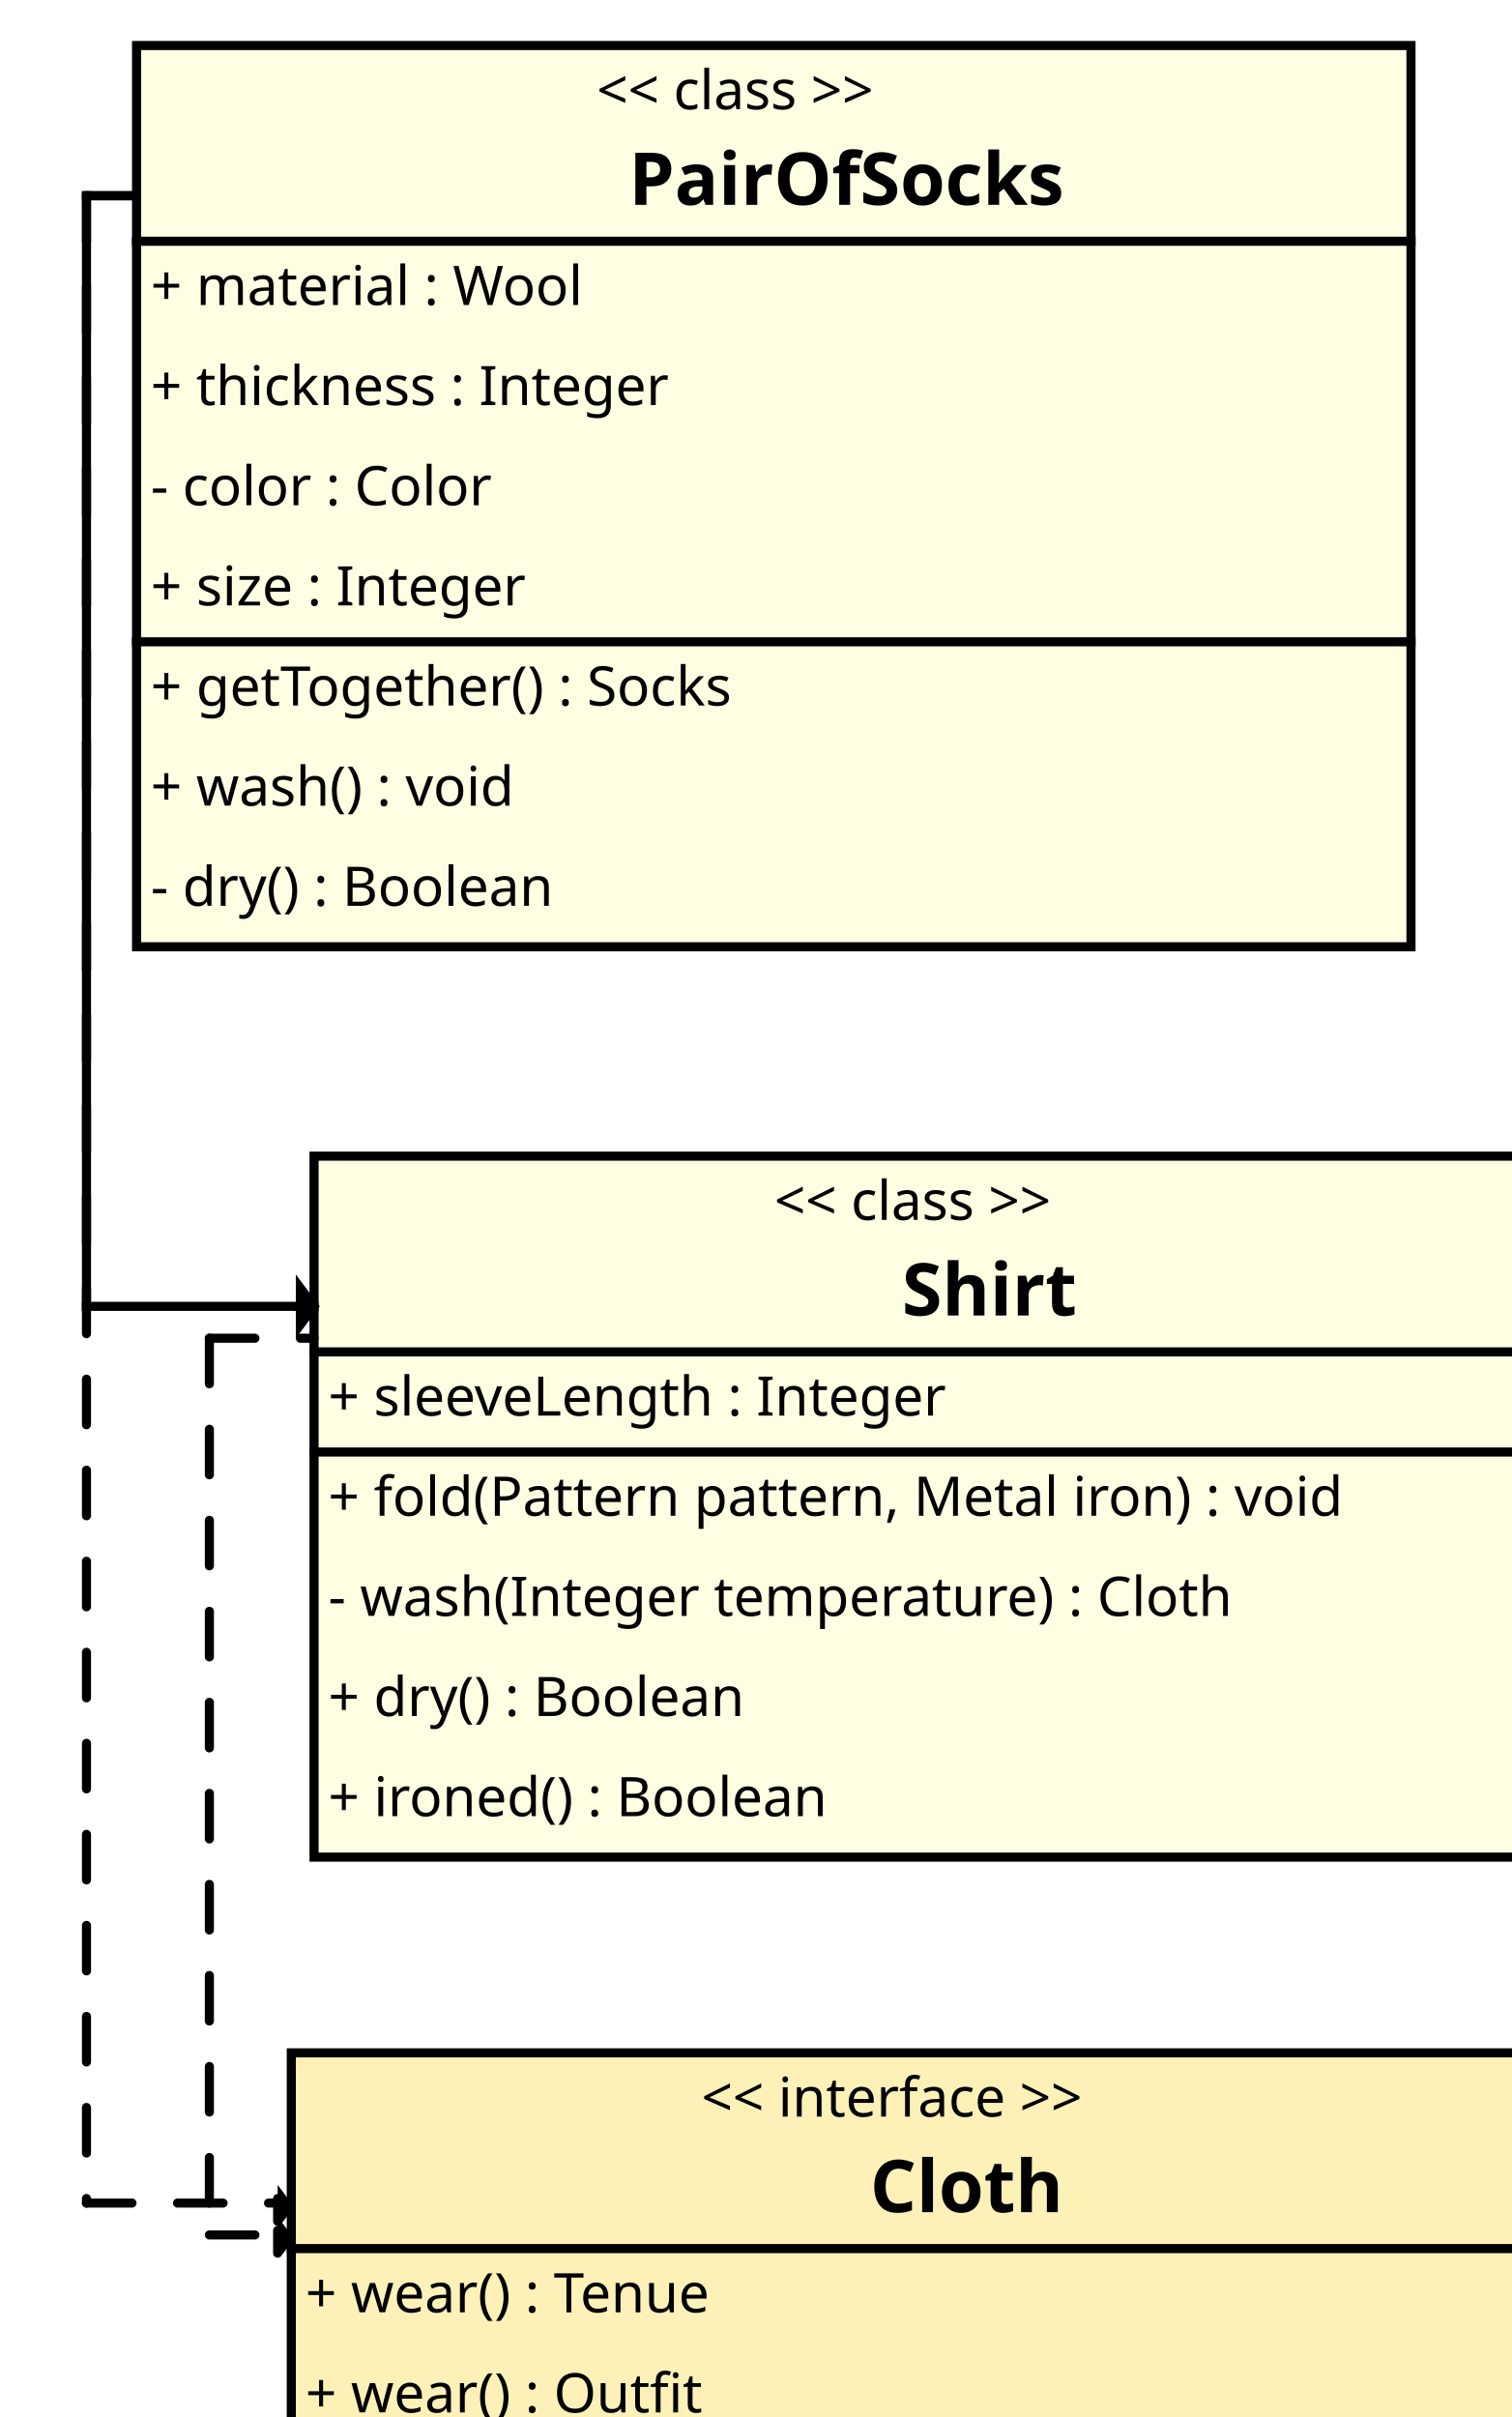
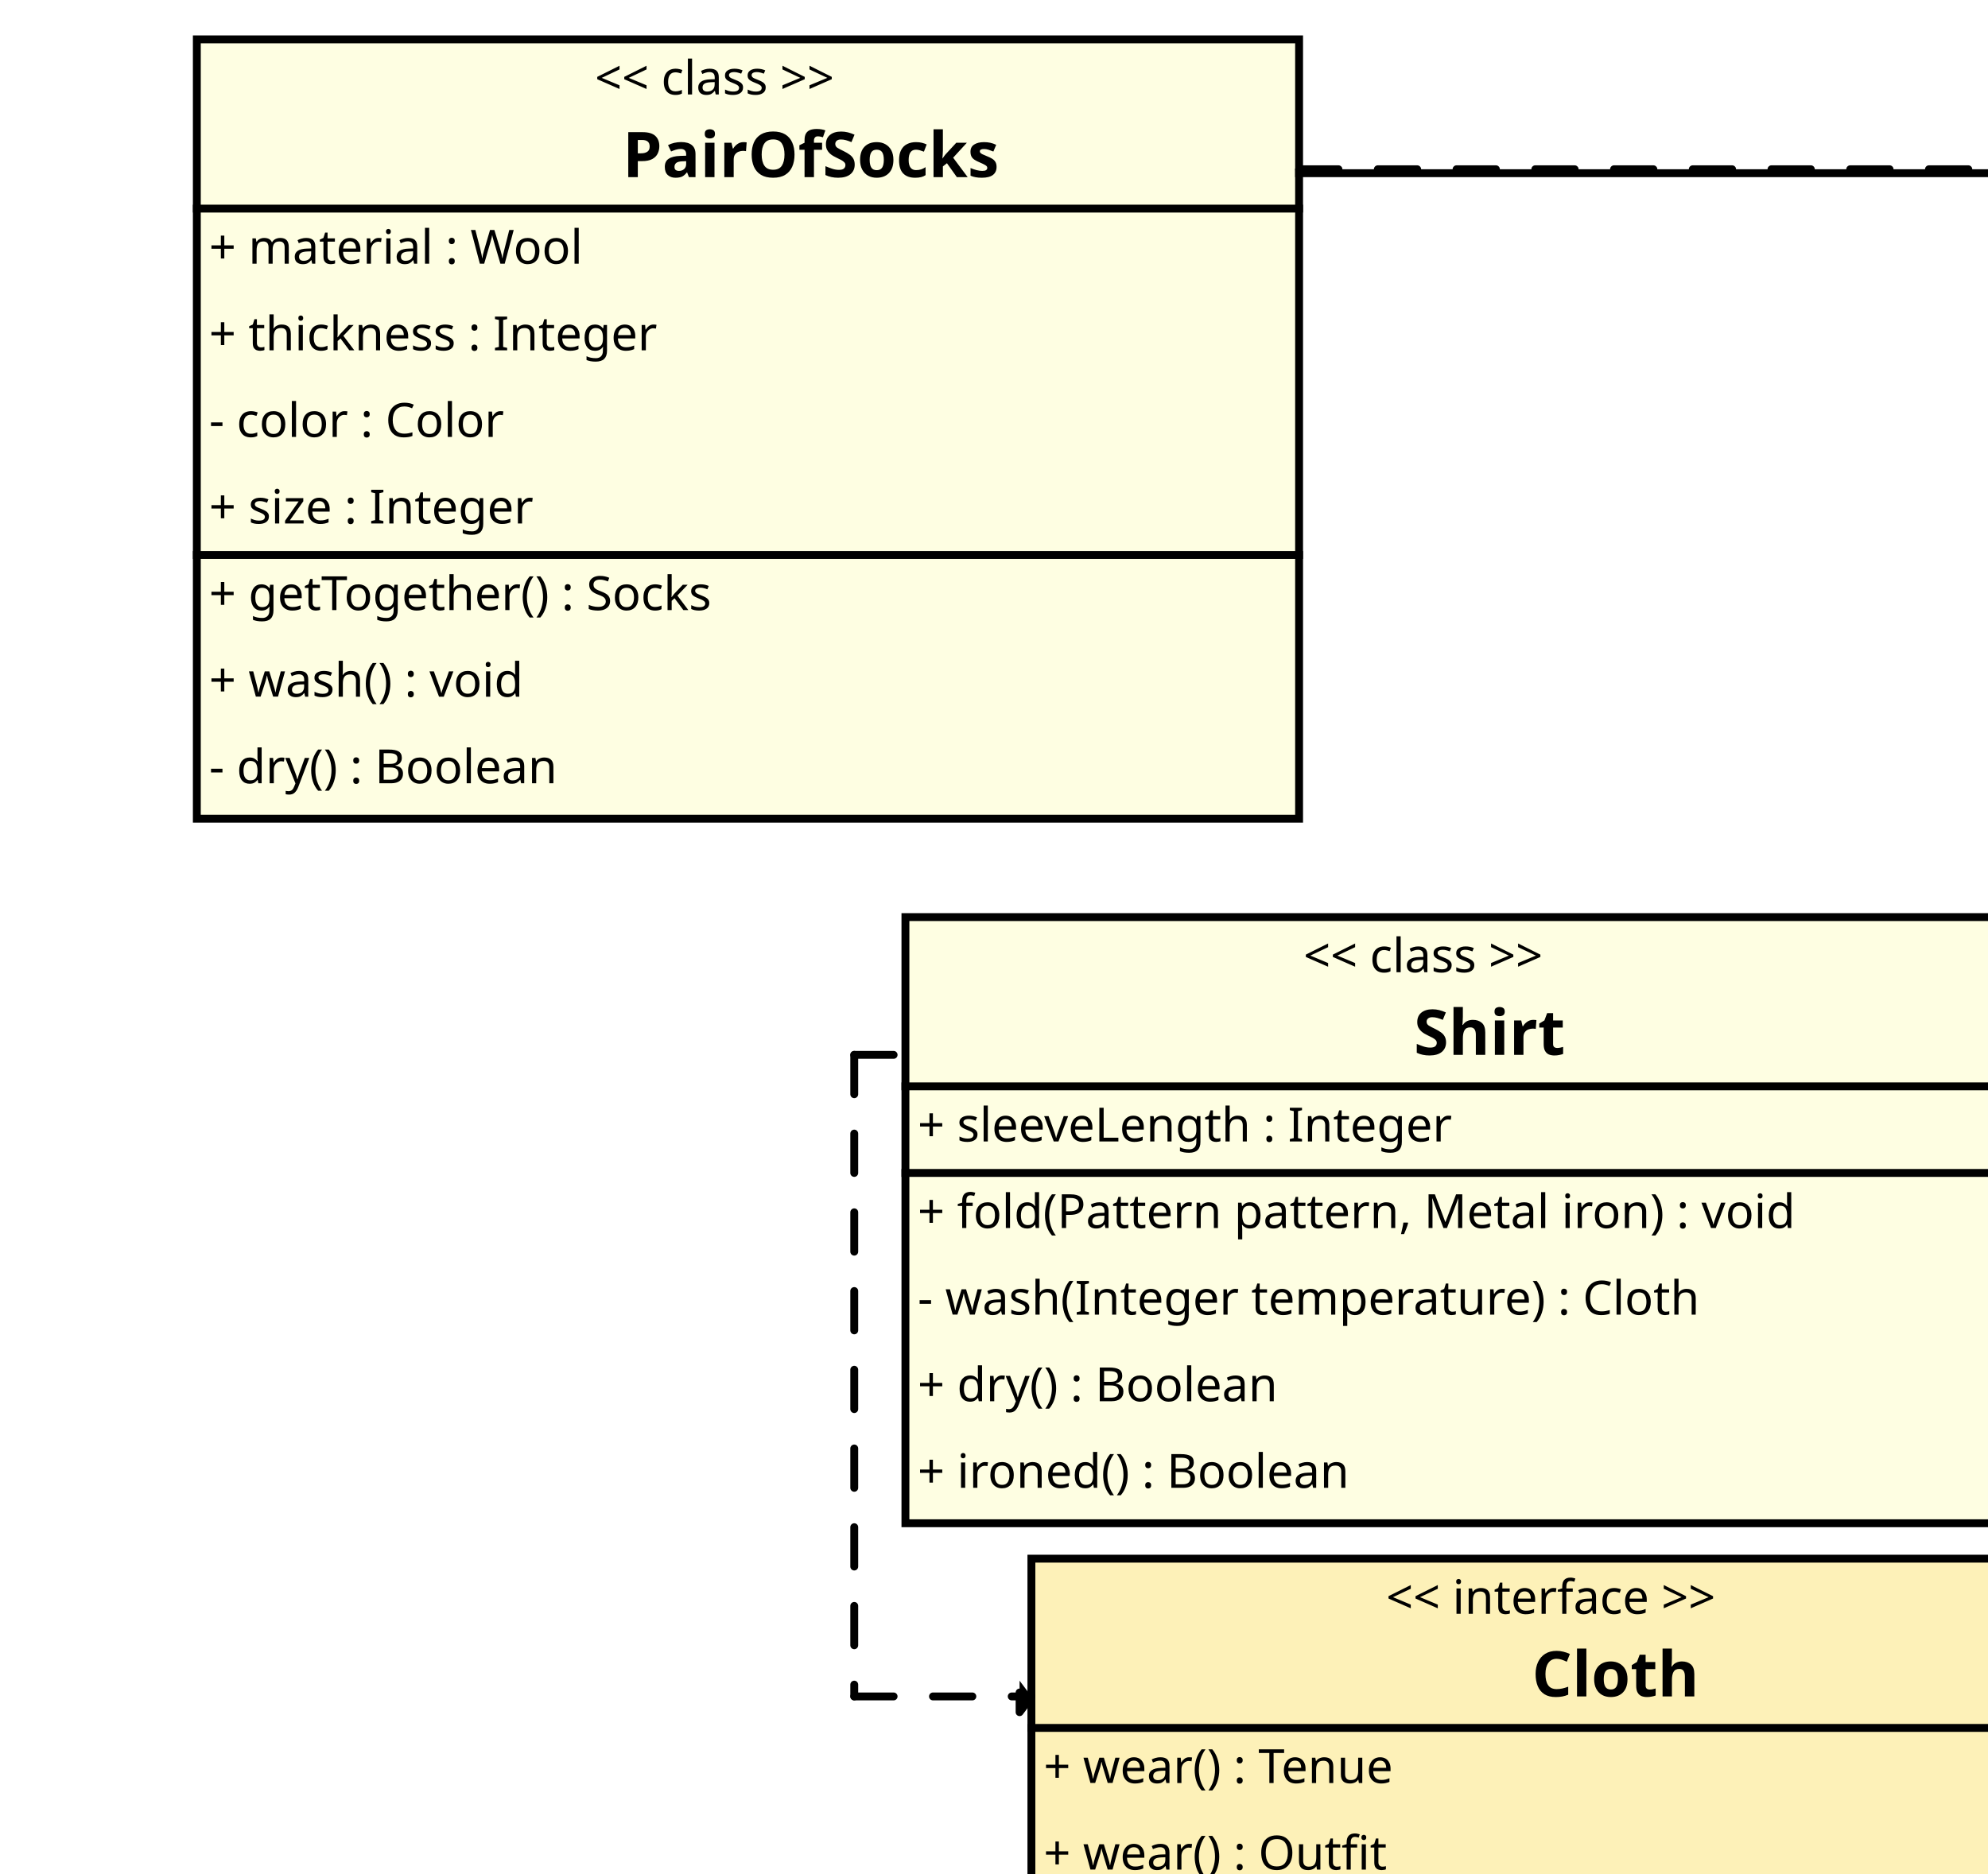
<svg xmlns="http://www.w3.org/2000/svg" style="fill-opacity:1; color-rendering:auto; color-interpolation:auto; text-rendering:auto; stroke:black; stroke-linecap:square; stroke-miterlimit:10; shape-rendering:auto; stroke-opacity:1; fill:black; stroke-dasharray:none; font-weight:normal; stroke-width:1; font-family:'Dialog'; font-style:normal; stroke-linejoin:miter; font-size:12; stroke-dashoffset:0; image-rendering:auto;">
  <defs id="genericDefs" />
  <g>
    <g style="fill:rgb(254,254,226); stroke-width:2; stroke:rgb(254,254,226);">
-       <rect x="30" width="280" height="198" y="10" style="stroke:none;" />
-       <rect x="30" y="10" width="280" style="fill:none; stroke:black;" height="198" />
-       <text x="128" xml:space="preserve" y="24" style="fill:black; stroke:none;"> &lt;&lt; class &gt;&gt; </text>
+       <rect x="50" width="280" height="198" y="10" style="stroke:none;" />
+       <rect x="50" y="10" width="280" style="fill:none; stroke:black;" height="198" />
+       <text x="148" xml:space="preserve" y="24" style="fill:black; stroke:none;"> &lt;&lt; class &gt;&gt; </text>
    </g>
    <g style="font-size:16; font-weight:bold; stroke-width:2;">
-       <text x="134" xml:space="preserve" y="45" style="stroke:none;"> PairOfSocks</text>
-       <line y2="53" style="fill:none;" x1="30" x2="310" y1="53" />
-       <text x="30" y="67" style="font-size:12; font-weight:normal; stroke:none;" xml:space="preserve"> + material : Wool</text>
-       <text x="30" y="89" style="font-size:12; font-weight:normal; stroke:none;" xml:space="preserve"> + thickness : Integer</text>
-       <text x="30" y="111" style="font-size:12; font-weight:normal; stroke:none;" xml:space="preserve"> - color : Color</text>
-       <text x="30" y="133" style="font-size:12; font-weight:normal; stroke:none;" xml:space="preserve"> + size : Integer</text>
-       <line y2="141" style="fill:none;" x1="30" x2="310" y1="141" />
-       <text x="30" y="155" style="font-size:12; font-weight:normal; stroke:none;" xml:space="preserve"> + getTogether() : Socks</text>
-       <text x="30" y="177" style="font-size:12; font-weight:normal; stroke:none;" xml:space="preserve"> + wash() : void</text>
-       <text x="30" y="199" style="font-size:12; font-weight:normal; stroke:none;" xml:space="preserve"> - dry() : Boolean</text>
+       <text x="154" xml:space="preserve" y="45" style="stroke:none;"> PairOfSocks</text>
+       <line y2="53" style="fill:none;" x1="50" x2="330" y1="53" />
+       <text x="50" y="67" style="font-size:12; font-weight:normal; stroke:none;" xml:space="preserve"> + material : Wool</text>
+       <text x="50" y="89" style="font-size:12; font-weight:normal; stroke:none;" xml:space="preserve"> + thickness : Integer</text>
+       <text x="50" y="111" style="font-size:12; font-weight:normal; stroke:none;" xml:space="preserve"> - color : Color</text>
+       <text x="50" y="133" style="font-size:12; font-weight:normal; stroke:none;" xml:space="preserve"> + size : Integer</text>
+       <line y2="141" style="fill:none;" x1="50" x2="330" y1="141" />
+       <text x="50" y="155" style="font-size:12; font-weight:normal; stroke:none;" xml:space="preserve"> + getTogether() : Socks</text>
+       <text x="50" y="177" style="font-size:12; font-weight:normal; stroke:none;" xml:space="preserve"> + wash() : void</text>
+       <text x="50" y="199" style="font-size:12; font-weight:normal; stroke:none;" xml:space="preserve"> - dry() : Boolean</text>
    </g>
    <g style="fill:rgb(254,254,226); stroke-width:2; stroke:rgb(254,254,226);">
-       <rect x="69" width="280" height="154" y="254" style="stroke:none;" />
-       <rect x="69" y="254" width="280" style="fill:none; stroke:black;" height="154" />
-       <text x="167" xml:space="preserve" y="268" style="fill:black; stroke:none;"> &lt;&lt; class &gt;&gt; </text>
+       <rect x="230" width="280" height="154" y="233" style="stroke:none;" />
+       <rect x="230" y="233" width="280" style="fill:none; stroke:black;" height="154" />
+       <text x="328" xml:space="preserve" y="247" style="fill:black; stroke:none;"> &lt;&lt; class &gt;&gt; </text>
    </g>
    <g style="font-size:16; font-weight:bold; stroke-width:2;">
-       <text x="194" xml:space="preserve" y="289" style="stroke:none;"> Shirt</text>
-       <line y2="297" style="fill:none;" x1="69" x2="349" y1="297" />
-       <text x="69" y="311" style="font-size:12; font-weight:normal; stroke:none;" xml:space="preserve"> + sleeveLength : Integer</text>
-       <line y2="319" style="fill:none;" x1="69" x2="349" y1="319" />
-       <text x="69" y="333" style="font-size:12; font-weight:normal; stroke:none;" xml:space="preserve"> + fold(Pattern pattern, Metal iron) : void</text>
-       <text x="69" y="355" style="font-size:12; font-weight:normal; stroke:none;" xml:space="preserve"> - wash(Integer temperature) : Cloth</text>
-       <text x="69" y="377" style="font-size:12; font-weight:normal; stroke:none;" xml:space="preserve"> + dry() : Boolean</text>
-       <text x="69" y="399" style="font-size:12; font-weight:normal; stroke:none;" xml:space="preserve"> + ironed() : Boolean</text>
+       <text x="355" xml:space="preserve" y="268" style="stroke:none;"> Shirt</text>
+       <line y2="276" style="fill:none;" x1="230" x2="510" y1="276" />
+       <text x="230" y="290" style="font-size:12; font-weight:normal; stroke:none;" xml:space="preserve"> + sleeveLength : Integer</text>
+       <line y2="298" style="fill:none;" x1="230" x2="510" y1="298" />
+       <text x="230" y="312" style="font-size:12; font-weight:normal; stroke:none;" xml:space="preserve"> + fold(Pattern pattern, Metal iron) : void</text>
+       <text x="230" y="334" style="font-size:12; font-weight:normal; stroke:none;" xml:space="preserve"> - wash(Integer temperature) : Cloth</text>
+       <text x="230" y="356" style="font-size:12; font-weight:normal; stroke:none;" xml:space="preserve"> + dry() : Boolean</text>
+       <text x="230" y="378" style="font-size:12; font-weight:normal; stroke:none;" xml:space="preserve"> + ironed() : Boolean</text>
    </g>
    <g style="fill:rgb(253,241,184); stroke-width:2; stroke:rgb(253,241,184);">
-       <rect x="64" width="280" height="88" y="451" style="stroke:none;" />
-       <rect x="64" y="451" width="280" style="fill:none; stroke:black;" height="88" />
-       <text x="151" xml:space="preserve" y="465" style="fill:black; stroke:none;"> &lt;&lt; interface &gt;&gt; </text>
+       <rect x="262" width="280" height="88" y="396" style="stroke:none;" />
+       <rect x="262" y="396" width="280" style="fill:none; stroke:black;" height="88" />
+       <text x="349" xml:space="preserve" y="410" style="fill:black; stroke:none;"> &lt;&lt; interface &gt;&gt; </text>
    </g>
    <g style="font-size:16; font-weight:bold; stroke-width:2;">
-       <text x="187" xml:space="preserve" y="486" style="stroke:none;"> Cloth</text>
-       <line y2="494" style="fill:none;" x1="64" x2="344" y1="494" />
-       <text x="64" y="508" style="font-size:12; font-weight:normal; stroke:none;" xml:space="preserve"> + wear() : Tenue</text>
-       <text x="64" y="530" style="font-size:12; font-weight:normal; stroke:none;" xml:space="preserve"> + wear() : Outfit</text>
-       <line y2="287" style="fill:none;" x1="19" x2="19" y1="43" />
-       <line y2="43" style="fill:none;" x1="19" x2="30" y1="43" />
-       <line y2="287" style="fill:none;" x1="19" x2="69" y1="287" />
-       <polygon style="fill:none;" points=" 69 287 66 291 66 283" />
-       <polygon style="stroke:none;" points=" 69 287 66 291 66 283" />
+       <text x="385" xml:space="preserve" y="431" style="stroke:none;"> Cloth</text>
+       <line y2="439" style="fill:none;" x1="262" x2="542" y1="439" />
+       <text x="262" y="453" style="font-size:12; font-weight:normal; stroke:none;" xml:space="preserve"> + wear() : Tenue</text>
+       <text x="262" y="475" style="font-size:12; font-weight:normal; stroke:none;" xml:space="preserve"> + wear() : Outfit</text>
+       <line y2="267" style="fill:none;" x1="522" x2="522" y1="44" />
+       <line y2="44" style="fill:none;" x1="330" x2="522" y1="44" />
+       <line y2="267" style="fill:none;" x1="510" x2="522" y1="267" />
+       <polygon style="fill:none;" points=" 510 267 513 271 513 263" />
+       <polygon style="stroke:none;" points=" 510 267 513 271 513 263" />
    </g>
-     <g style="stroke-miterlimit:1; stroke-dasharray:10,10,10,10,10,10,10,10,10,10,10,10,10,10,10,10,10,10,10,10,10,10,10,10,10,10,10,10,10,10; stroke-width:2; stroke-linecap:round; stroke-linejoin:round;">
-       <line y2="484" style="fill:none;" x1="19" x2="19" y1="43" />
-       <line y2="43" style="fill:none;" x1="19" x2="30" y1="43" />
-       <line y2="484" style="fill:none;" x1="19" x2="64" y1="484" />
-       <polygon style="fill:none;" points=" 64 484 61 488 61 480" />
-       <polygon style="stroke:none;" points=" 64 484 61 488 61 480" />
-       <line y2="491" style="fill:none;" x1="46" x2="46" y1="294" />
-       <line y2="491" style="fill:none;" x1="46" x2="64" y1="491" />
-       <line y2="294" style="fill:none;" x1="46" x2="69" y1="294" />
-       <polygon style="fill:none;" points=" 64 491 61 495 61 487" />
-       <polygon style="stroke:none;" points=" 64 491 61 495 61 487" />
+     <g style="stroke-miterlimit:1; stroke-dasharray:10,10,10,10,10,10,10,10,10,10,10,10,10,10,10,10,10,10,10,10,10,10,10,10,10,10,10,10,10,10,10,10,10,10,10,10,10,10,10,10,10,10,10,10,10,10,10,10,10,10; stroke-width:2; stroke-linecap:round; stroke-linejoin:round;">
+       <line y2="429" style="fill:none;" x1="553" x2="553" y1="43" />
+       <line y2="43" style="fill:none;" x1="330" x2="553" y1="43" />
+       <line y2="429" style="fill:none;" x1="542" x2="553" y1="429" />
+       <polygon style="fill:none;" points=" 542 429 545 433 545 425" />
+       <polygon style="stroke:none;" points=" 542 429 545 433 545 425" />
+       <line x1="217" x2="217" y1="268" style="fill:none; stroke-dasharray:10,10,10,10,10,10,10,10,10,10,10,10,10,10,10,10,10,10,10,10,10,10,10,10,10,10,10,10,10,10;" y2="431" />
+       <line x1="217" x2="230" y1="268" style="fill:none; stroke-dasharray:10,10,10,10,10,10,10,10,10,10,10,10,10,10,10,10,10,10,10,10,10,10,10,10,10,10,10,10,10,10;" y2="268" />
+       <line x1="217" x2="262" y1="431" style="fill:none; stroke-dasharray:10,10,10,10,10,10,10,10,10,10,10,10,10,10,10,10,10,10,10,10,10,10,10,10,10,10,10,10,10,10;" y2="431" />
+       <polygon style="stroke-dasharray:10,10,10,10,10,10,10,10,10,10,10,10,10,10,10,10,10,10,10,10,10,10,10,10,10,10,10,10,10,10; fill:none;" points=" 262 431 259 435 259 427" />
+       <polygon style="stroke-dasharray:10,10,10,10,10,10,10,10,10,10,10,10,10,10,10,10,10,10,10,10,10,10,10,10,10,10,10,10,10,10; stroke:none;" points=" 262 431 259 435 259 427" />
    </g>
  </g>
</svg>
